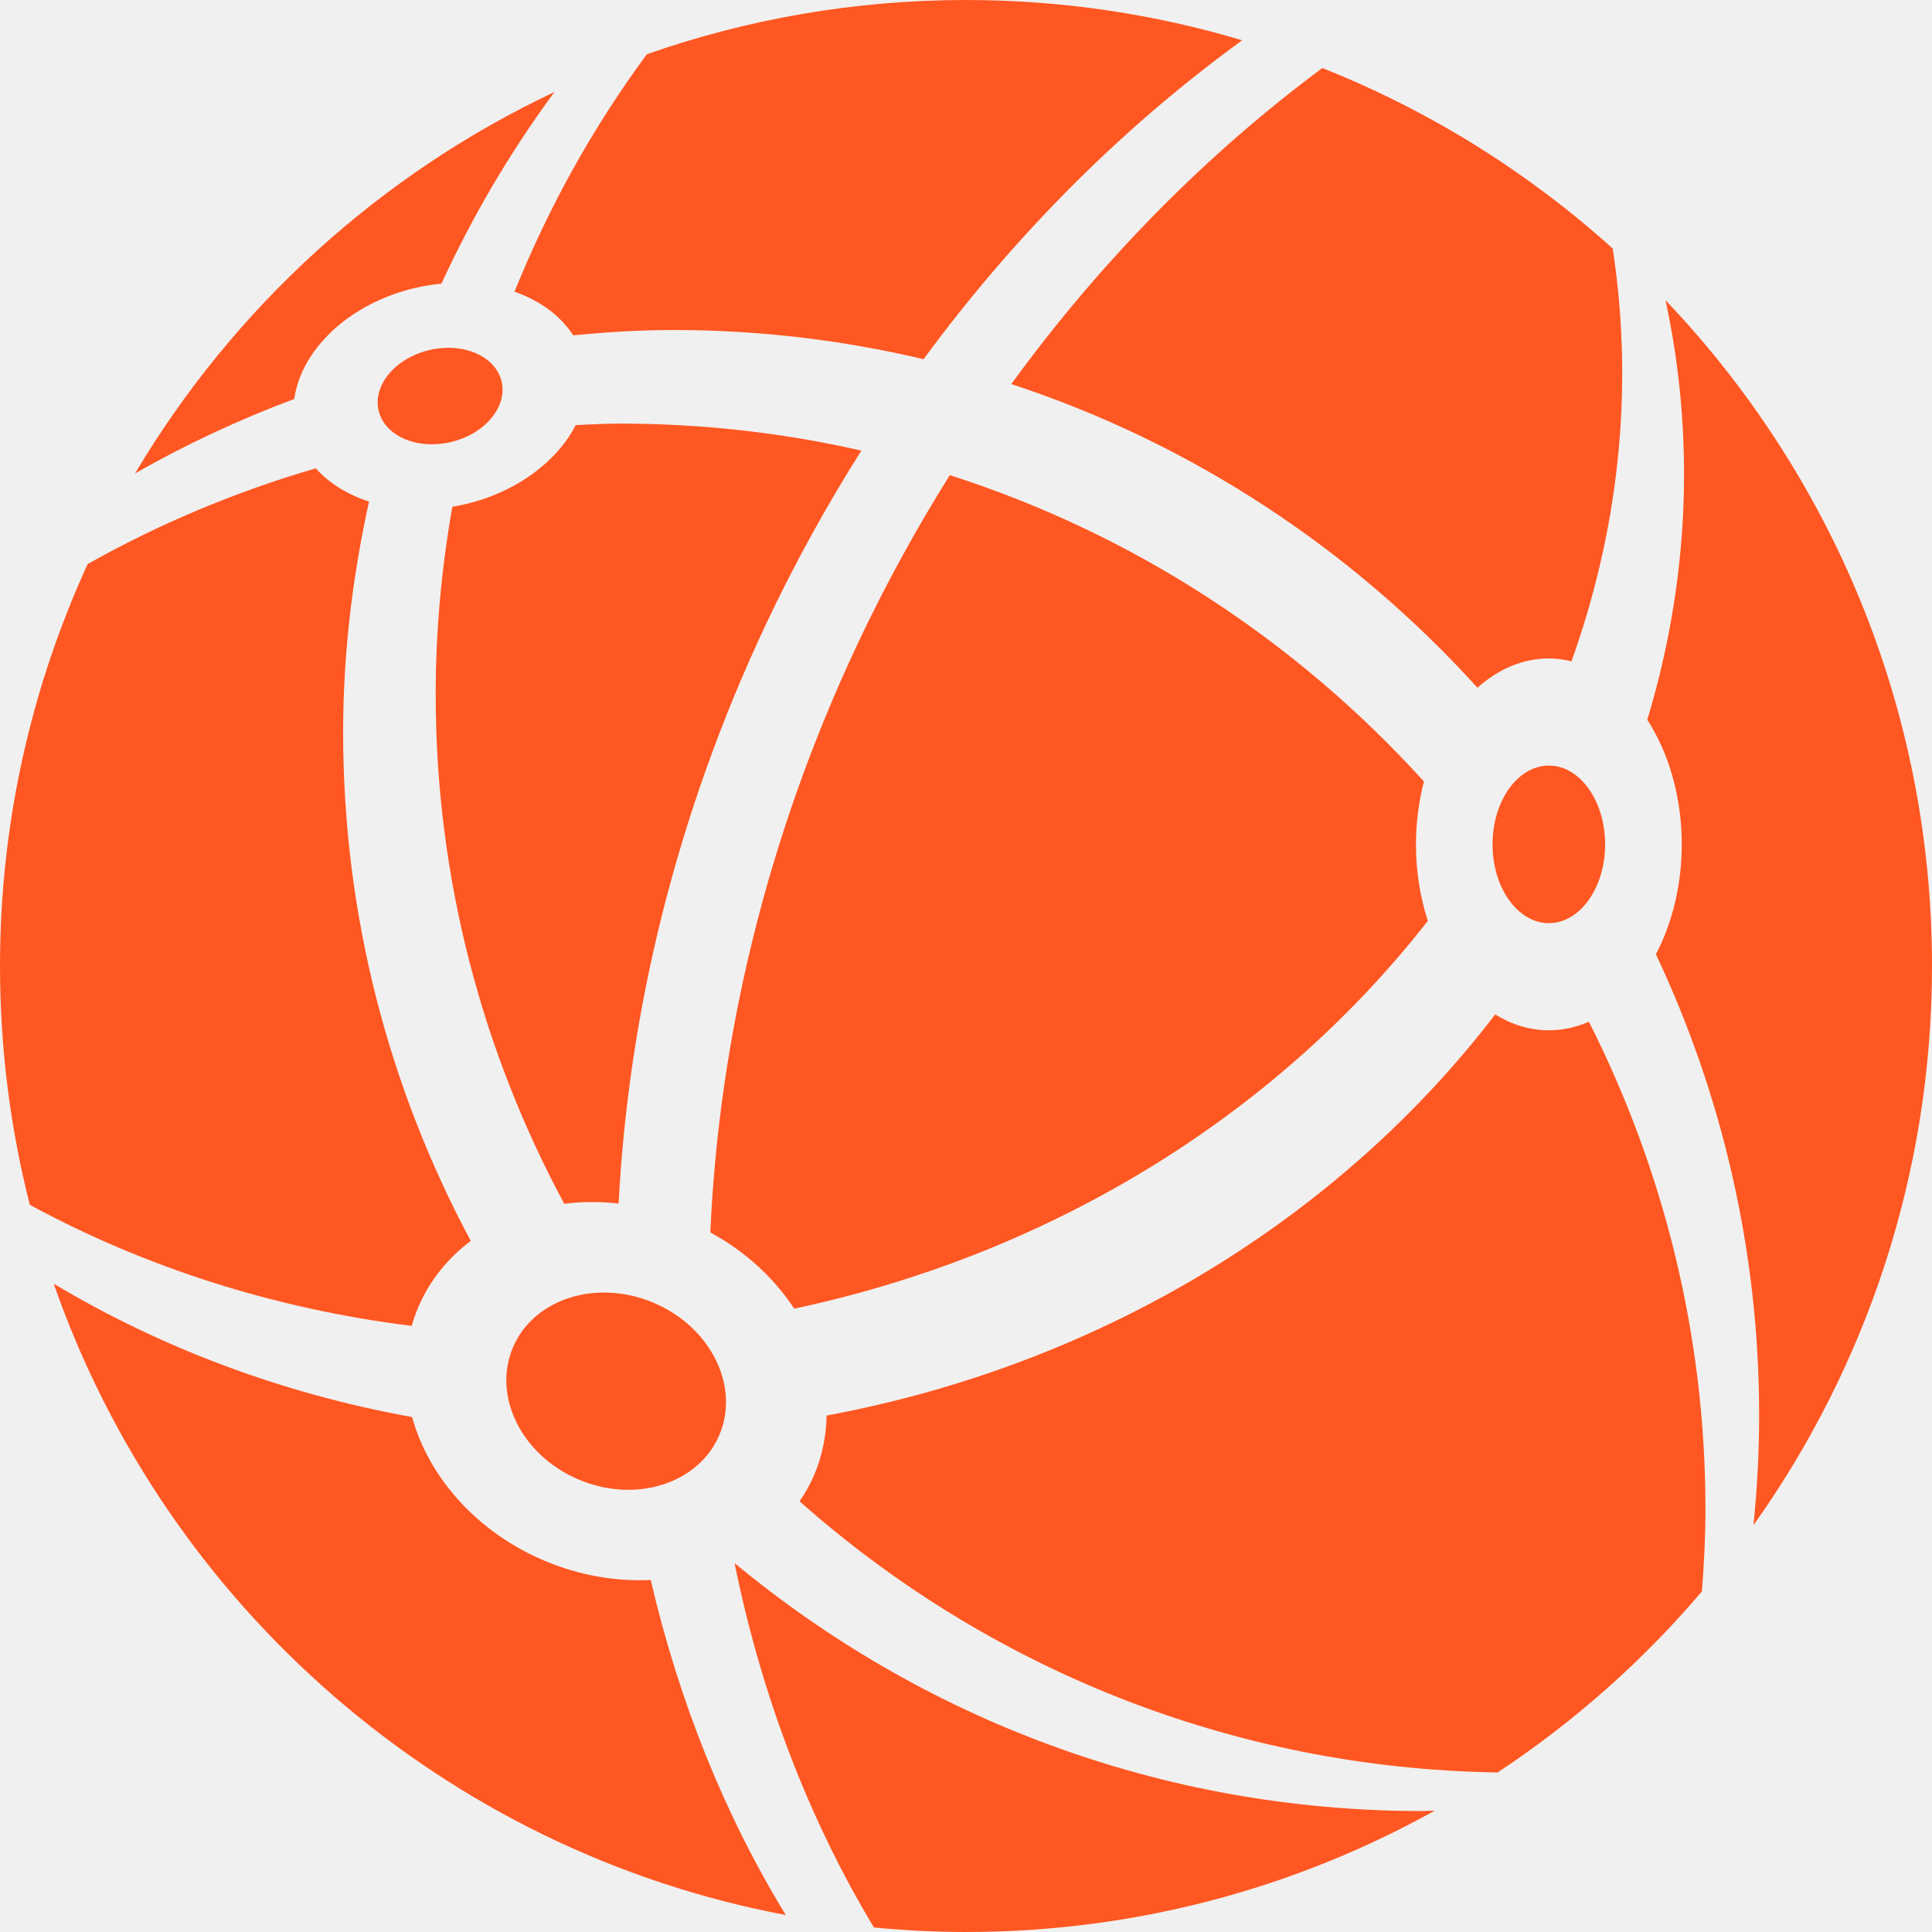
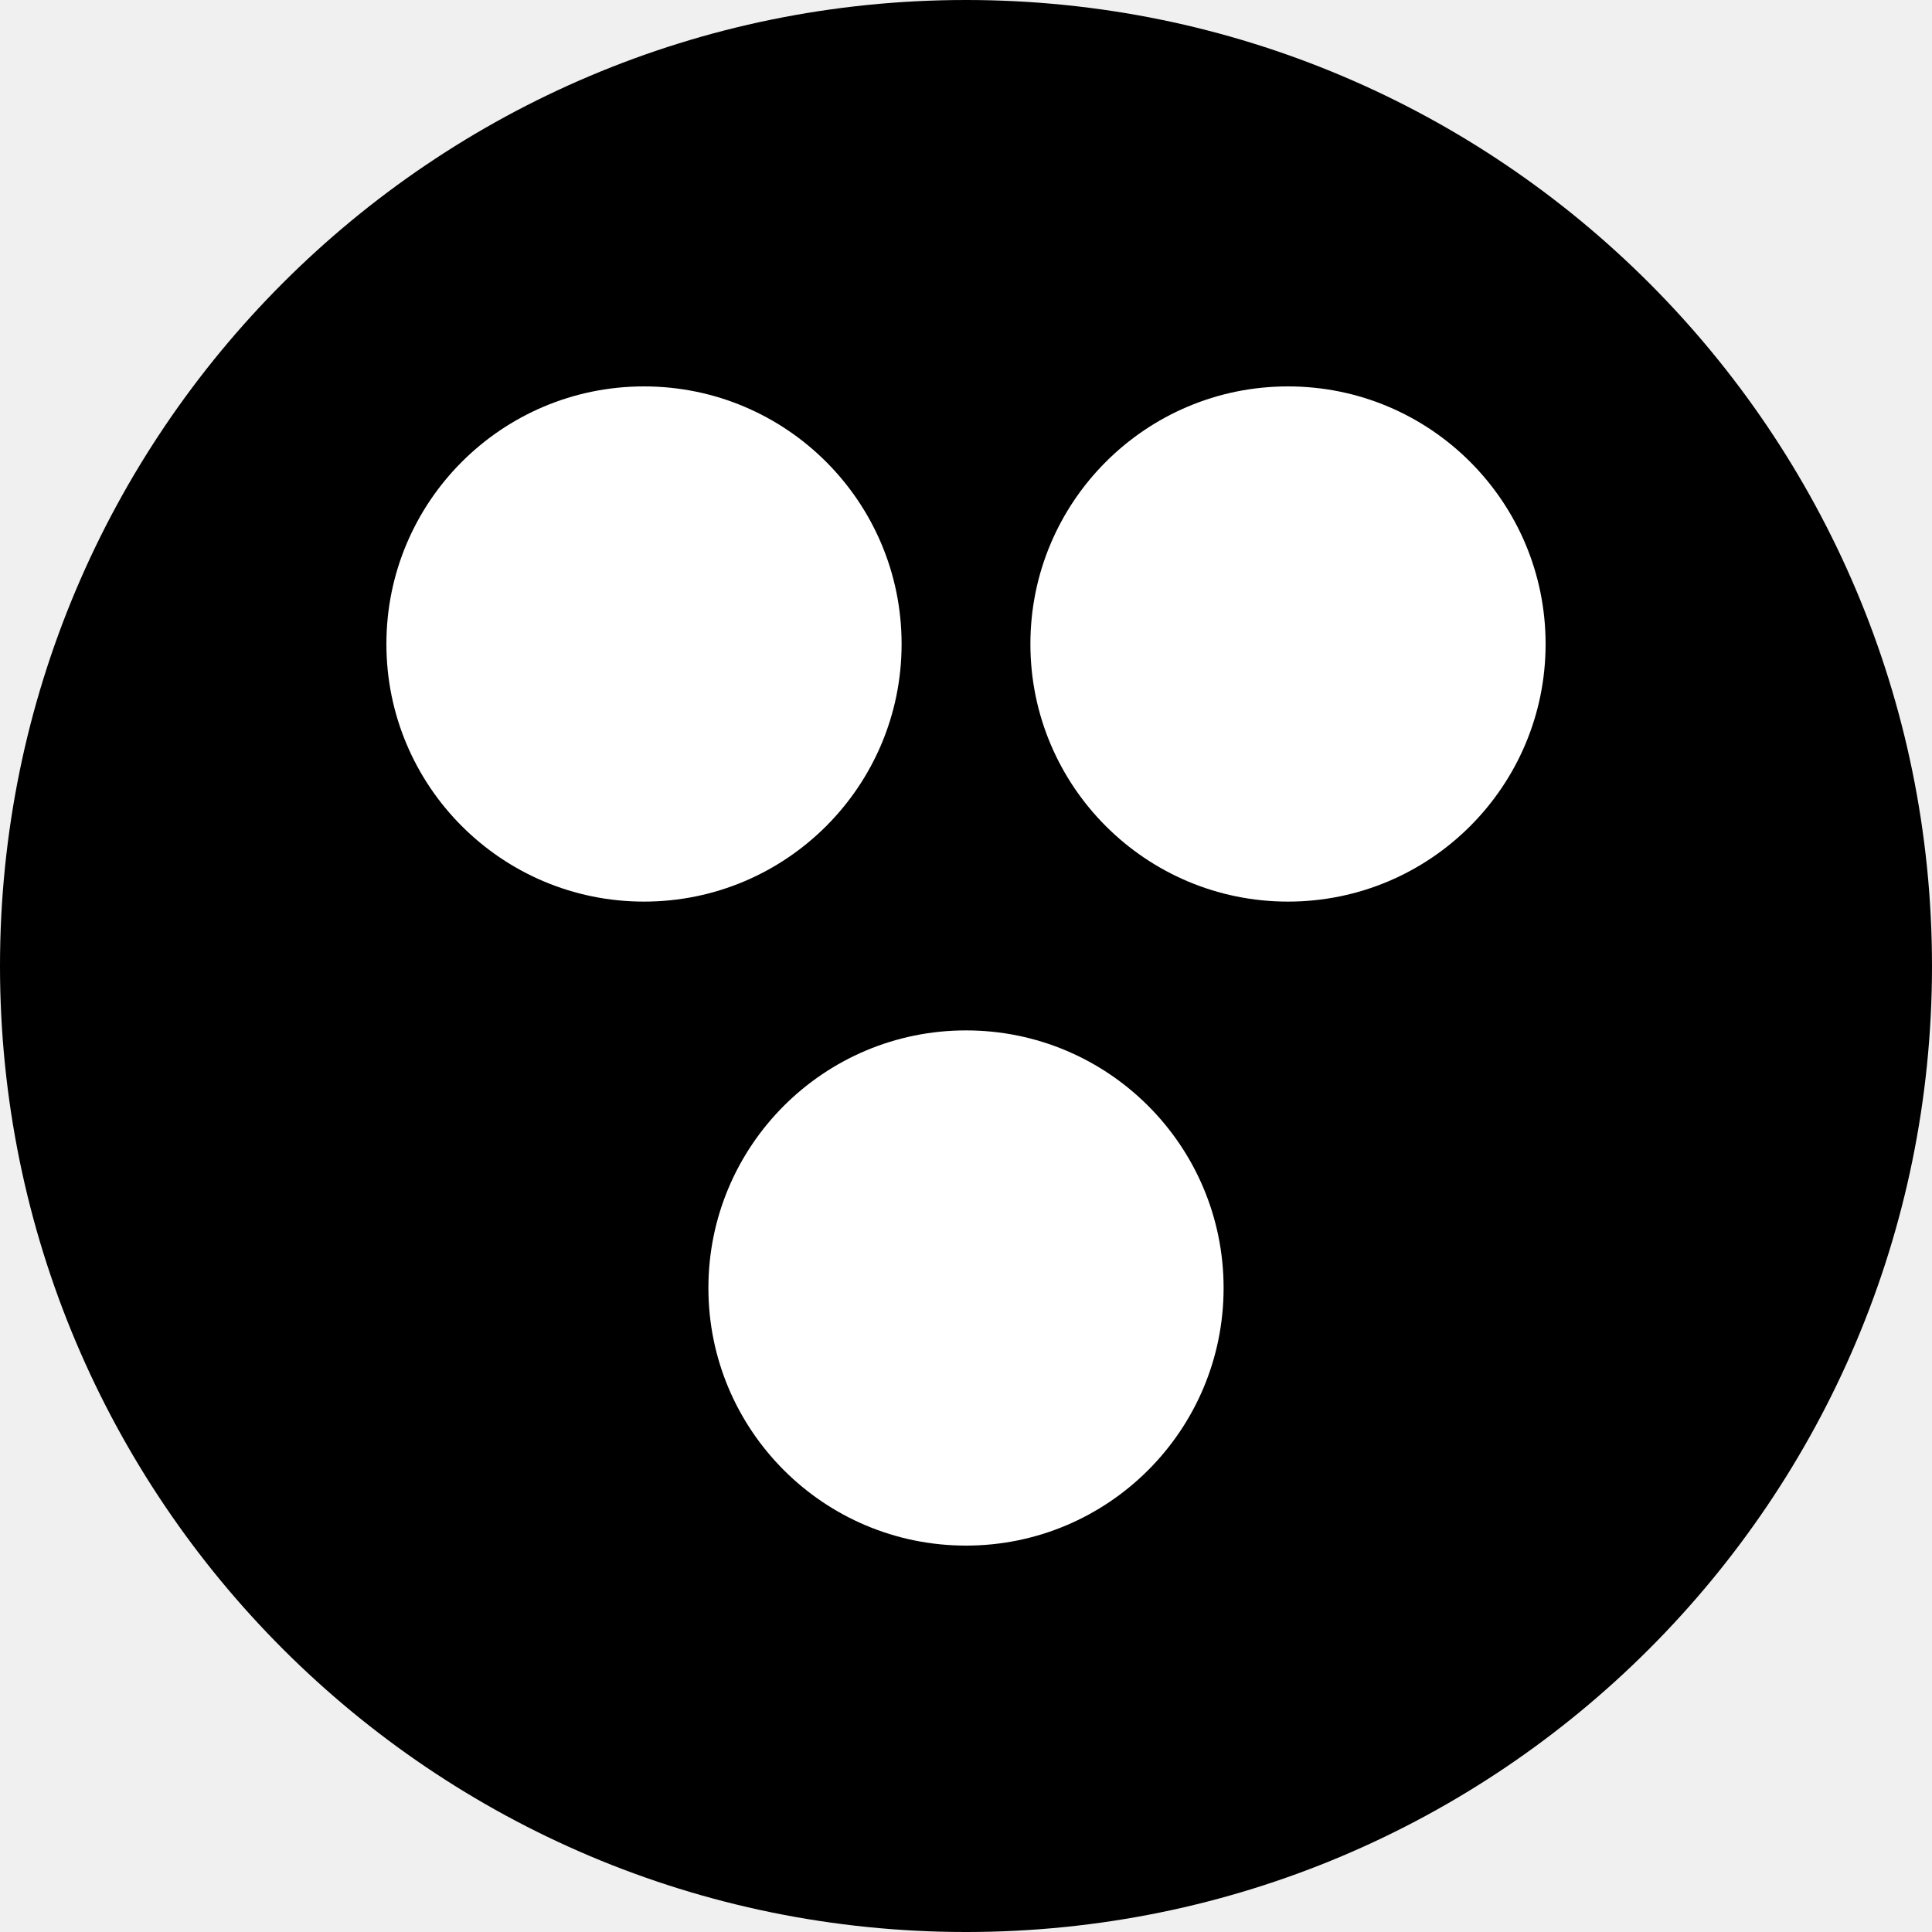
- <svg xmlns="http://www.w3.org/2000/svg" width="140" height="140" viewBox="0 0 140 140" fill="none">
-   <g clip-path="url(#clip0_109_2)">
-     <path d="M73.281 27.831C86.41 32.136 97.992 39.823 107.062 49.836C108.556 48.498 110.328 47.714 112.235 47.714C112.795 47.714 113.342 47.795 113.874 47.923C117.232 38.552 118.425 28.456 116.891 18.191C116.883 18.128 116.865 18.068 116.856 18.004C110.728 12.481 103.62 8.028 95.822 4.93C87.496 11.111 79.845 18.812 73.281 27.831Z" fill="#FF5722" />
-     <path d="M41.536 24.297C43.937 24.071 46.358 23.914 48.819 23.914C55.055 23.914 61.112 24.654 66.925 26.029C73.644 16.885 81.489 9.111 90.013 2.919C83.673 1.026 76.956 0 69.999 0C61.893 0 54.115 1.394 46.875 3.929C42.985 9.195 39.77 14.98 37.283 21.138C39.118 21.778 40.616 22.869 41.536 24.297Z" fill="#FF5722" />
-     <path d="M33.758 36.525C33.43 36.603 33.104 36.666 32.78 36.719C32.001 41.136 31.571 45.673 31.571 50.313C31.571 63.679 34.969 76.233 40.887 87.23C42.163 87.064 43.489 87.064 44.828 87.212C45.54 73.406 48.981 59.103 55.479 45.288C57.561 40.861 59.891 36.652 62.419 32.653C56.794 31.371 50.939 30.695 44.923 30.695C43.847 30.695 42.784 30.756 41.718 30.804C40.376 33.421 37.468 35.642 33.758 36.525Z" fill="#FF5722" />
-     <path d="M68.825 34.431C66.4 38.309 64.155 42.38 62.144 46.658C55.531 60.716 52.095 75.274 51.473 89.304C54.038 90.698 56.103 92.628 57.554 94.83C76.67 90.758 92.769 80.435 103.466 66.731C102.918 65.039 102.606 63.166 102.606 61.188C102.606 59.586 102.818 58.054 103.182 56.63C93.978 46.468 82.192 38.703 68.825 34.431Z" fill="#FF5722" />
-     <path d="M30.303 94.738C31.132 92.778 32.464 91.164 34.114 89.921C28.227 78.942 24.864 66.407 24.864 53.077C24.864 47.324 25.552 41.74 26.741 36.345C25.178 35.841 23.845 35.016 22.883 33.936C17.07 35.635 11.525 37.958 6.352 40.873C2.286 49.744 0 59.604 0 70.001C0 75.976 0.753 81.773 2.161 87.307C10.484 91.821 19.869 94.846 29.834 96.079C29.963 95.628 30.116 95.18 30.303 94.738Z" fill="#FF5722" />
-     <path d="M112.235 74.659C110.851 74.659 109.536 74.245 108.348 73.508C97.267 87.986 80.201 98.794 59.901 102.574C59.87 104.028 59.59 105.479 59.003 106.87C58.712 107.555 58.347 108.19 57.943 108.794C71.453 120.769 89.117 128.143 108.521 128.439C114.059 124.782 119.043 120.358 123.326 115.321C123.478 113.35 123.584 111.366 123.584 109.355C123.584 96.638 120.503 84.663 115.138 74.037C114.221 74.439 113.246 74.659 112.235 74.659Z" fill="#FF5722" />
-     <path d="M53.229 113.268C55.171 122.836 58.576 131.772 63.328 139.674C65.526 139.88 67.748 140 70.001 140C82.332 140 93.908 136.801 103.97 131.205C103.651 131.208 103.339 131.235 103.022 131.235C84.087 131.233 66.749 124.474 53.229 113.268Z" fill="#FF5722" />
-     <path d="M39.46 113.097C34.519 111.01 31.068 107.032 29.861 102.687C20.459 100.985 11.661 97.671 3.893 93.023C12.027 116.379 32.179 134.097 56.942 138.772C52.48 131.475 49.199 123.265 47.153 114.489C44.652 114.611 42.015 114.177 39.46 113.097Z" fill="#FF5722" />
-     <path d="M30.032 20.877C30.689 20.72 31.343 20.618 31.988 20.555C34.253 15.632 36.994 10.975 40.184 6.662C27.499 12.644 16.906 22.321 9.786 34.309C13.455 32.207 17.317 30.409 21.325 28.909C21.817 25.351 25.266 22.012 30.032 20.877Z" fill="#FF5722" />
-     <path d="M140 70.001C140 51.293 132.647 34.313 120.691 21.755C120.954 22.987 121.185 24.233 121.374 25.495C122.74 34.646 121.936 43.665 119.368 52.157C120.914 54.547 121.865 57.709 121.865 61.188C121.865 64.168 121.166 66.915 119.993 69.146C124.772 79.295 127.475 90.614 127.475 102.576C127.475 105.259 127.326 107.904 127.063 110.52C135.197 99.081 140 85.106 140 70.001Z" fill="#FF5722" />
-     <path d="M41.941 107.218C46.073 108.965 50.636 107.512 52.132 103.973C53.628 100.434 51.491 96.149 47.358 94.402C43.226 92.655 38.663 94.108 37.167 97.647C35.671 101.186 37.808 105.471 41.941 107.218Z" fill="#FF5722" />
-     <path d="M112.235 66.895C114.487 66.895 116.313 64.339 116.313 61.186C116.313 58.033 114.487 55.477 112.235 55.477C109.982 55.477 108.156 58.033 108.156 61.186C108.156 64.339 109.982 66.895 112.235 66.895Z" fill="#FF5722" />
-     <path d="M32.686 32.029C35.146 31.442 36.785 29.476 36.346 27.637C35.908 25.799 33.559 24.784 31.099 25.37C28.639 25.956 27 27.922 27.438 29.761C27.877 31.6 30.226 32.615 32.686 32.029Z" fill="#FF5722" />
-   </g>
-   <defs>
-     <clipPath id="clip0_109_2">
-       <rect width="140" height="140" fill="white" />
-     </clipPath>
-   </defs>
+ <svg xmlns="http://www.w3.org/2000/svg" width="300" height="300" viewBox="0 0 300 300">
+   <circle cx="150" cy="150" r="150" fill="1c1c1c" />
+   <circle cx="100" cy="100" r="40" fill="white" />
+   <circle cx="200" cy="100" r="40" fill="white" />
+   <circle cx="150" cy="200" r="40" fill="white" />
</svg>
